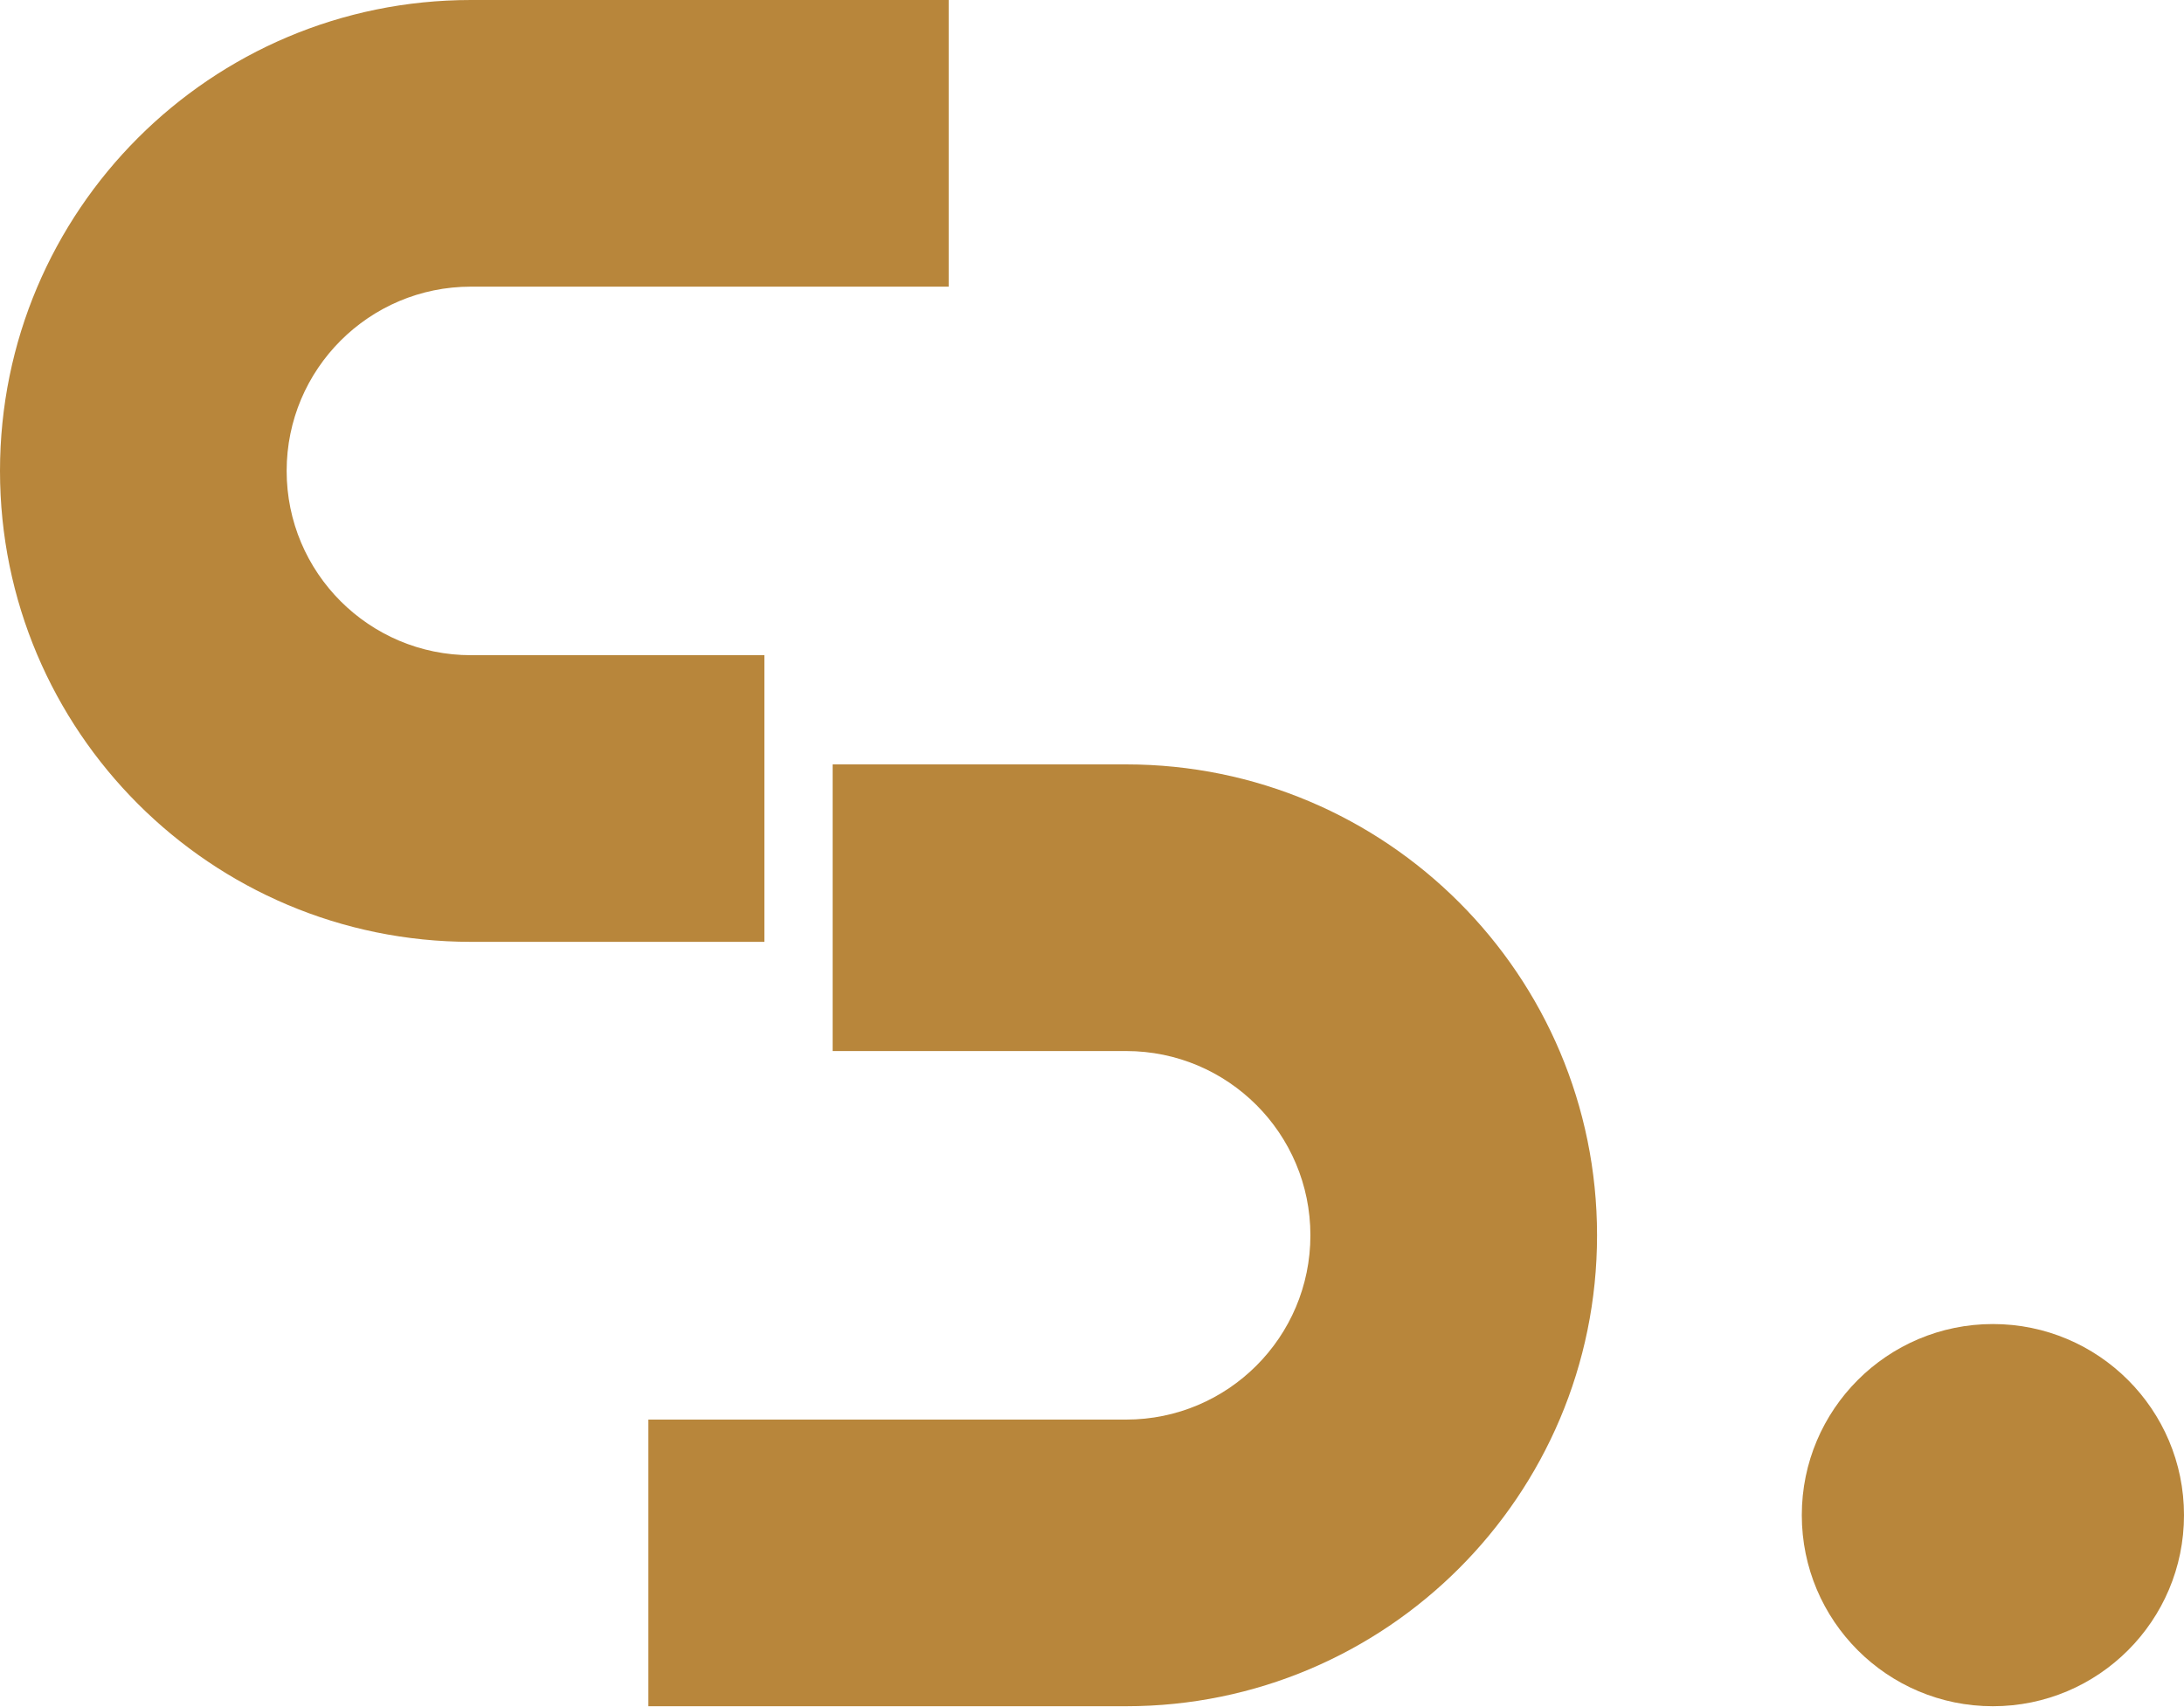
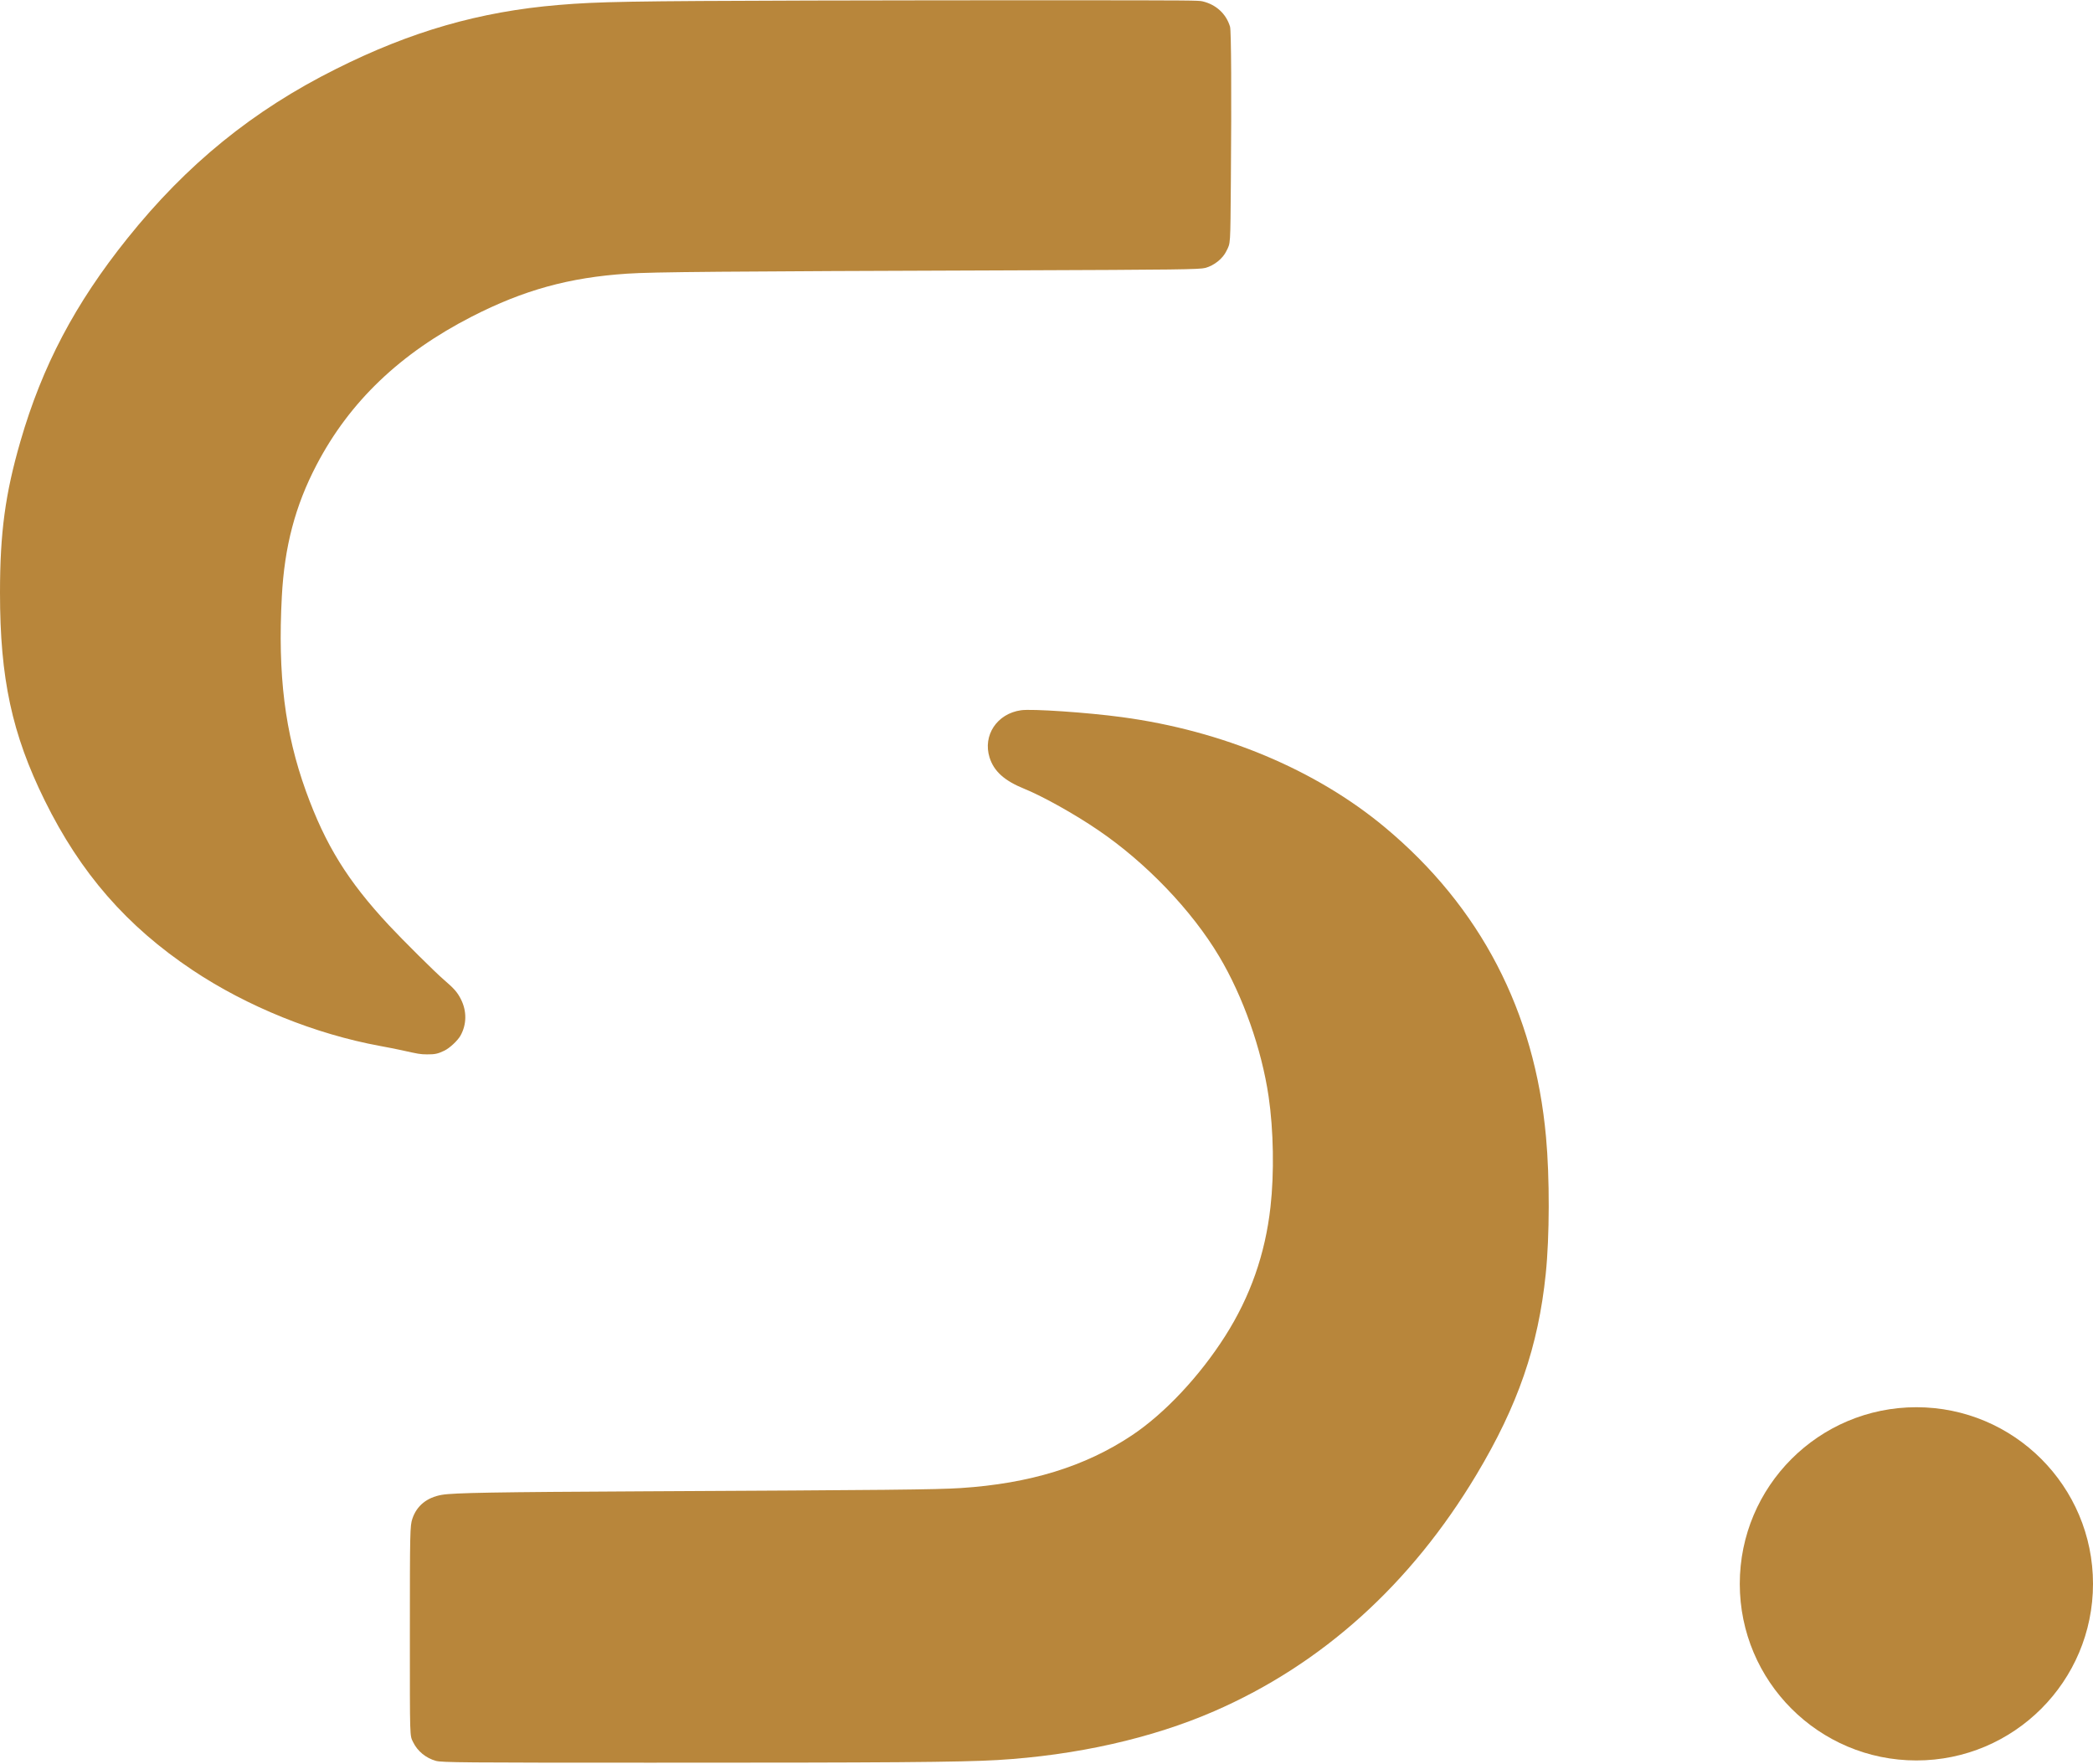
- <svg xmlns="http://www.w3.org/2000/svg" viewBox="0 0 640 500" width="640" height="500" role="img" aria-label="Sanzeed — symbol-small-size (single-colour-gold)" version="1.1">
+ <svg xmlns="http://www.w3.org/2000/svg" viewBox="0 0 616.25 519.33" width="616.25" height="519.33" role="img" aria-label="Sanzeed — symbol-small-size (single-colour-gold)">
  <g transform="translate(0 0)">
    <g id="symbol">
      <g id="symbol-ink" fill="#B8863B">
-         <path id="symbol-S-0" d="M 138 0 A 138 138 0 0 0 138 276 L 224 276 L 224 192 L 138 192 A 54 54 0 0 1 138 84 L 278 84 L 278 0 L 138 0 z M 244 224 L 244 308 L 330 308 A 54 54 0 0 1 330 416 L 190 416 L 190 500 L 330 500 A 138 138 0 0 0 330 224 L 244 224 z " />
+         <path id="symbol-S" d="M238.64 0.16C185.48 0.32 176.1 0.48 164.5 1.46C141.29 3.4 121.02 9.22 98.86 20.34C74.46 32.53 54.95 48.39 37.48 70.22C22.08 89.43 12.42 107.78 6 129.99C1.54 145.4 0 156.83 0 174.53C0 199.74 3.51 216.08 13.16 235.67C23.71 257.08 37.29 272.68 56.69 285.63C72.72 296.34 92.83 304.47 111.94 307.97C113.98 308.35 116.75 308.88 118.12 309.19C123.22 310.33 123.76 310.43 125.74 310.44C128.02 310.46 128.93 310.27 130.79 309.37C132.4 308.6 134.73 306.42 135.58 304.93C137.43 301.63 137.48 297.69 135.7 294.19C134.66 292.15 133.75 291.09 130.64 288.42C128.23 286.37 118.47 276.67 114.52 272.43C102.31 259.31 95.83 248.82 90.08 232.95C83.87 215.72 81.75 198.7 82.98 175.66C83.75 160.92 86.93 148.89 93.18 136.93C102.92 118.27 117.84 104.01 138.92 93.21C154.19 85.39 167.57 81.7 184.72 80.57C192.36 80.07 211.73 79.9 298.34 79.6C346.99 79.42 353.18 79.34 354.9 78.88C357.46 78.19 360.01 76.17 361.09 73.92C362.33 71.42 362.25 72.68 362.41 53.28C362.62 27.94 362.52 9.02 362.17 7.87C361.03 4.06 358.04 1.32 354.04 0.39C352.91 0.12 350.45 0.1 315.11 0.08C294.38 0.07 259.96 0.1 238.64 0.16ZM300.62 209.12C293.56 210.11 289.31 216.51 291.36 223.03C292.65 227.1 295.71 229.87 301.65 232.27C307.09 234.49 316.43 239.7 323.3 244.39C337.41 253.97 350.89 268.03 358.96 281.58C365.99 293.38 371.46 308.86 373.52 322.82C374.98 332.74 375.2 345.45 374.07 355.39C372.53 369.21 368.12 381.77 360.73 393.38C353.17 405.26 342.88 416.2 333.25 422.62C319.47 431.8 303.2 436.81 282.86 438.13C275.73 438.59 261.41 438.73 189.53 439.09C146.07 439.31 133.56 439.52 130.07 440.13C125.69 440.9 122.7 443.33 121.42 447.15C120.72 449.22 120.68 450.91 120.68 481.19C120.68 512.42 120.63 510.89 121.66 512.99C122.94 515.61 125.42 517.64 128.33 518.45C130.12 518.94 136.59 518.99 191.62 518.99C260.85 519.01 283.08 518.84 293.69 518.21C316.9 516.83 339.19 511.81 357.53 503.82C389.34 489.96 415.4 466.44 434.74 434.15C446.92 413.81 452.93 396.4 455.12 375.06C456.25 364.19 456.3 346.7 455.2 334.78C451.87 297.8 435.88 267.05 407.8 243.62C387.41 226.62 359.99 215.13 330.28 211.14C320.17 209.77 303.82 208.66 300.62 209.12Z" />
      </g>
      <g id="symbol-dots" fill="#B8863B">
-         <circle cx="584" cy="444" r="56" />
+         <circle cx="564.25" cy="466.33" r="52" />
      </g>
    </g>
  </g>
</svg>
